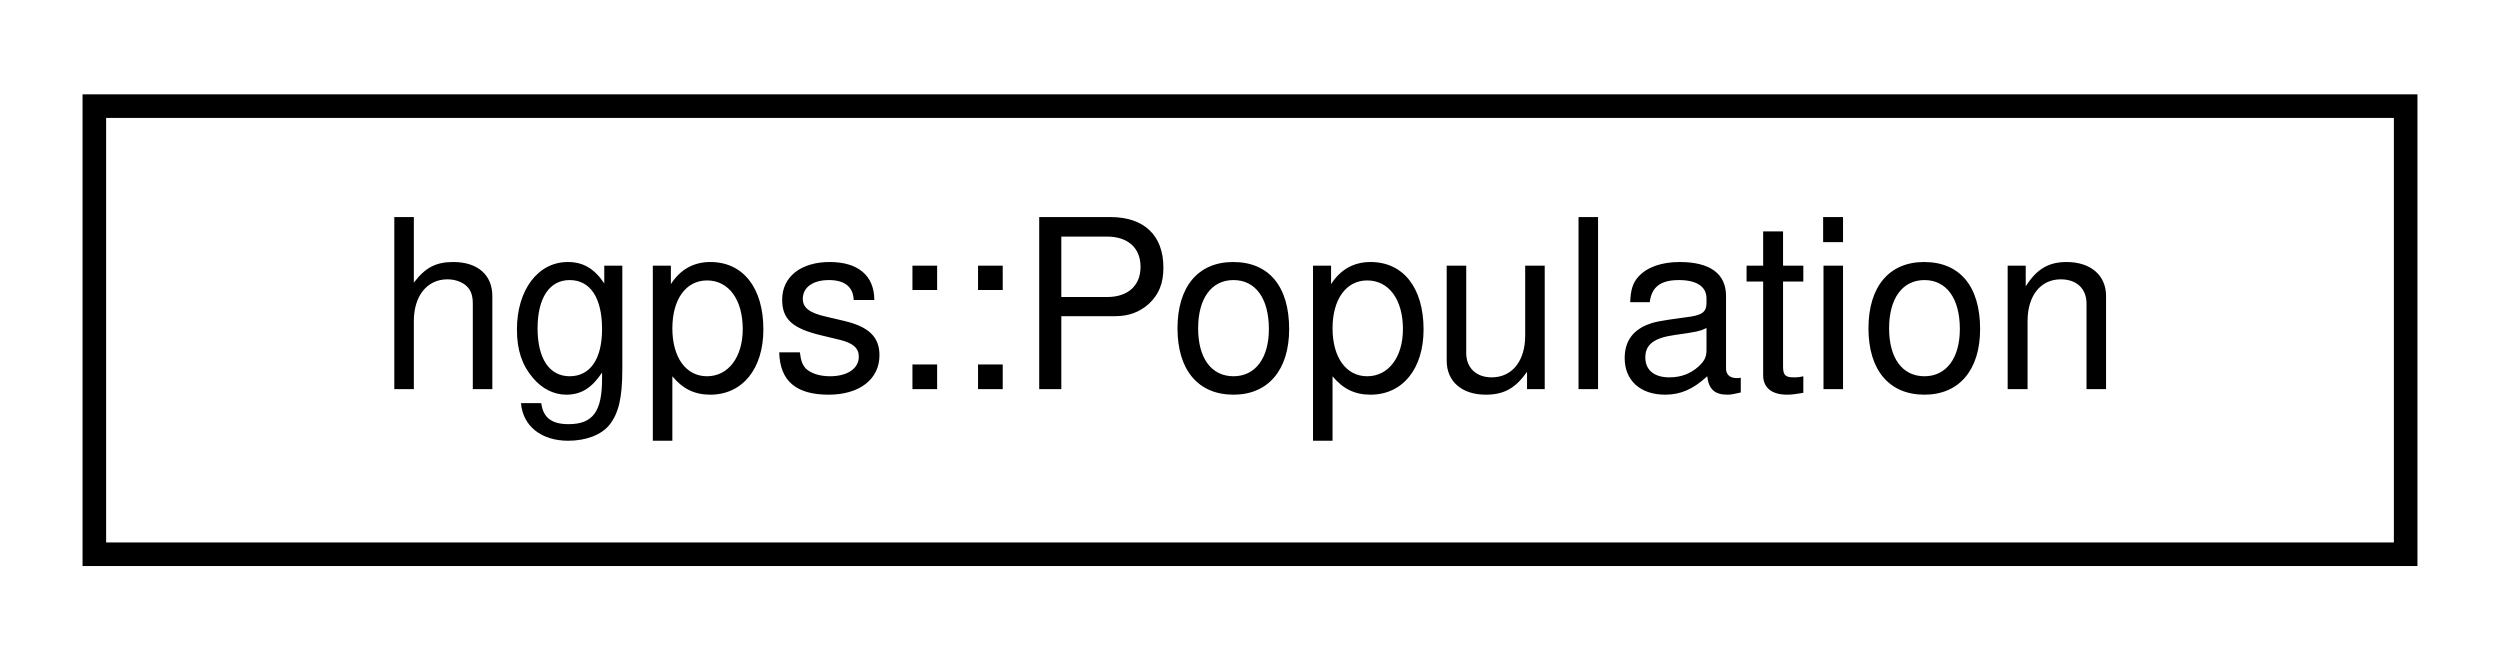
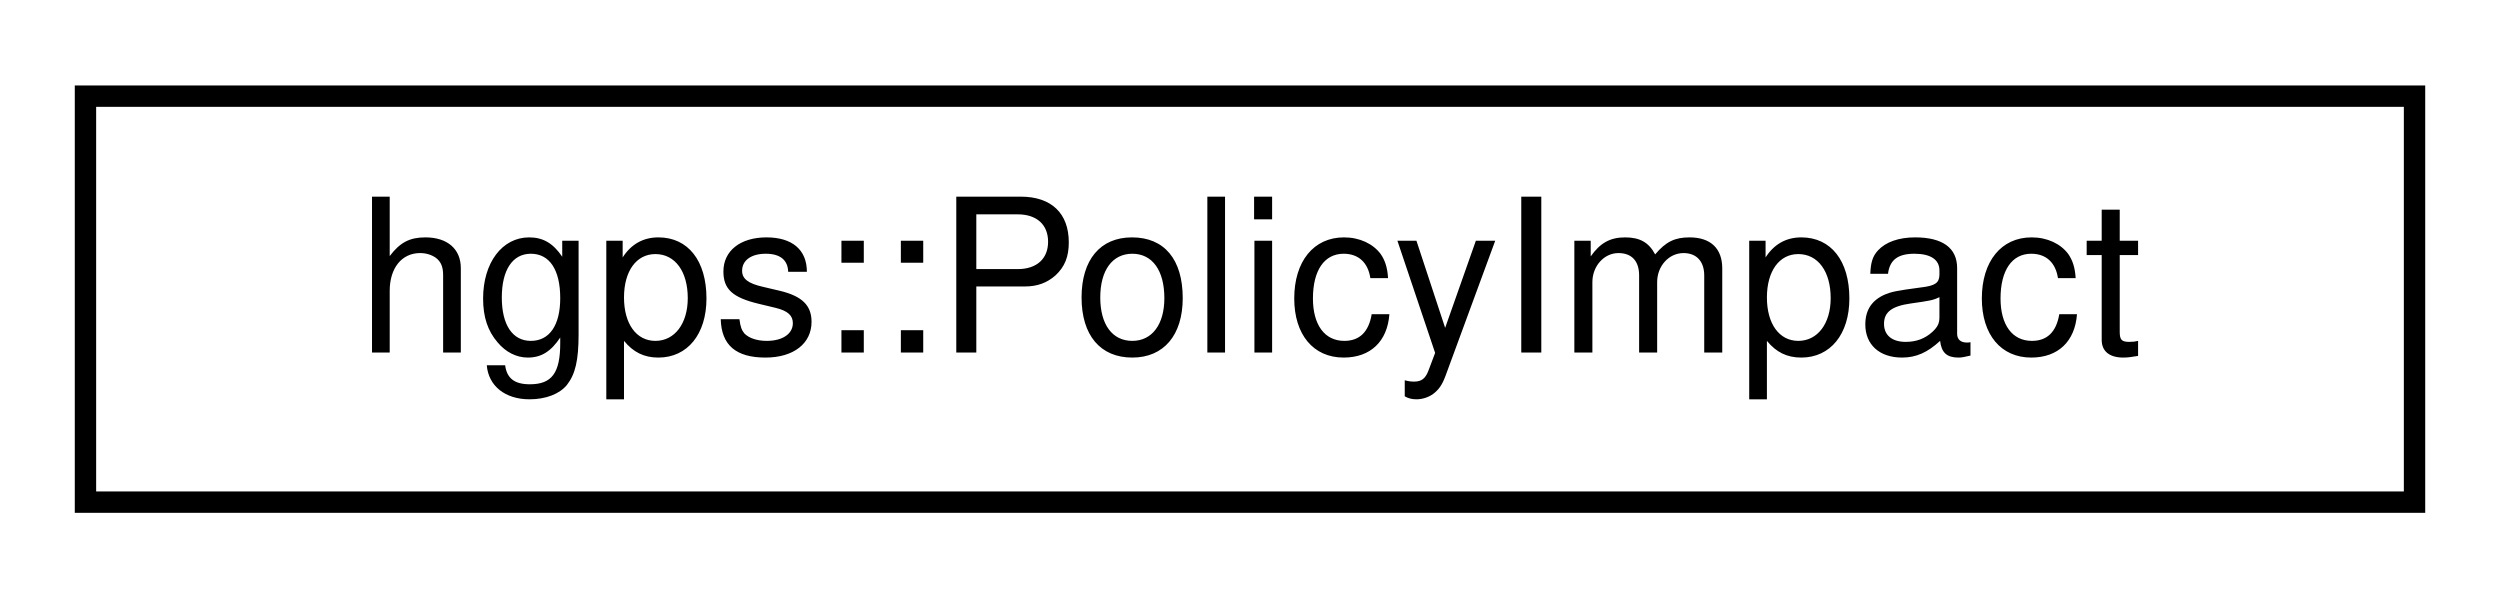
- <svg xmlns="http://www.w3.org/2000/svg" xmlns:xlink="http://www.w3.org/1999/xlink" width="106pt" height="28pt" viewBox="0.00 0.00 106.00 28.00">
+ <svg xmlns="http://www.w3.org/2000/svg" xmlns:xlink="http://www.w3.org/1999/xlink" width="117pt" height="28pt" viewBox="0.00 0.00 117.00 28.00">
  <g id="graph0" class="graph" transform="scale(1 1) rotate(0) translate(4 24)">
    <g id="node1" class="node">
      <g id="a_node1">
-         <a xlink:href="classhgps_1_1Population.html" target="_top" xlink:title="Defines the virtual population data type.">
-           <polygon fill="none" stroke="black" points="0,-0.5 0,-19.5 98,-19.5 98,-0.5 0,-0.5" />
-           <text text-anchor="middle" x="49" y="-7.5" font-family="Helvetica,sans-Serif" font-size="10.00">hgps::Population</text>
+         <a xlink:href="structhgps_1_1PolicyImpact.html" target="_top" xlink:title="Defines the policy impact on risk factors data structure.">
+           <polygon fill="none" stroke="black" points="0,-0.5 0,-19.5 109,-19.5 109,-0.5 0,-0.5" />
+           <text text-anchor="middle" x="54.5" y="-7.5" font-family="Helvetica,sans-Serif" font-size="10.00">hgps::PolicyImpact</text>
        </a>
      </g>
    </g>
  </g>
</svg>
